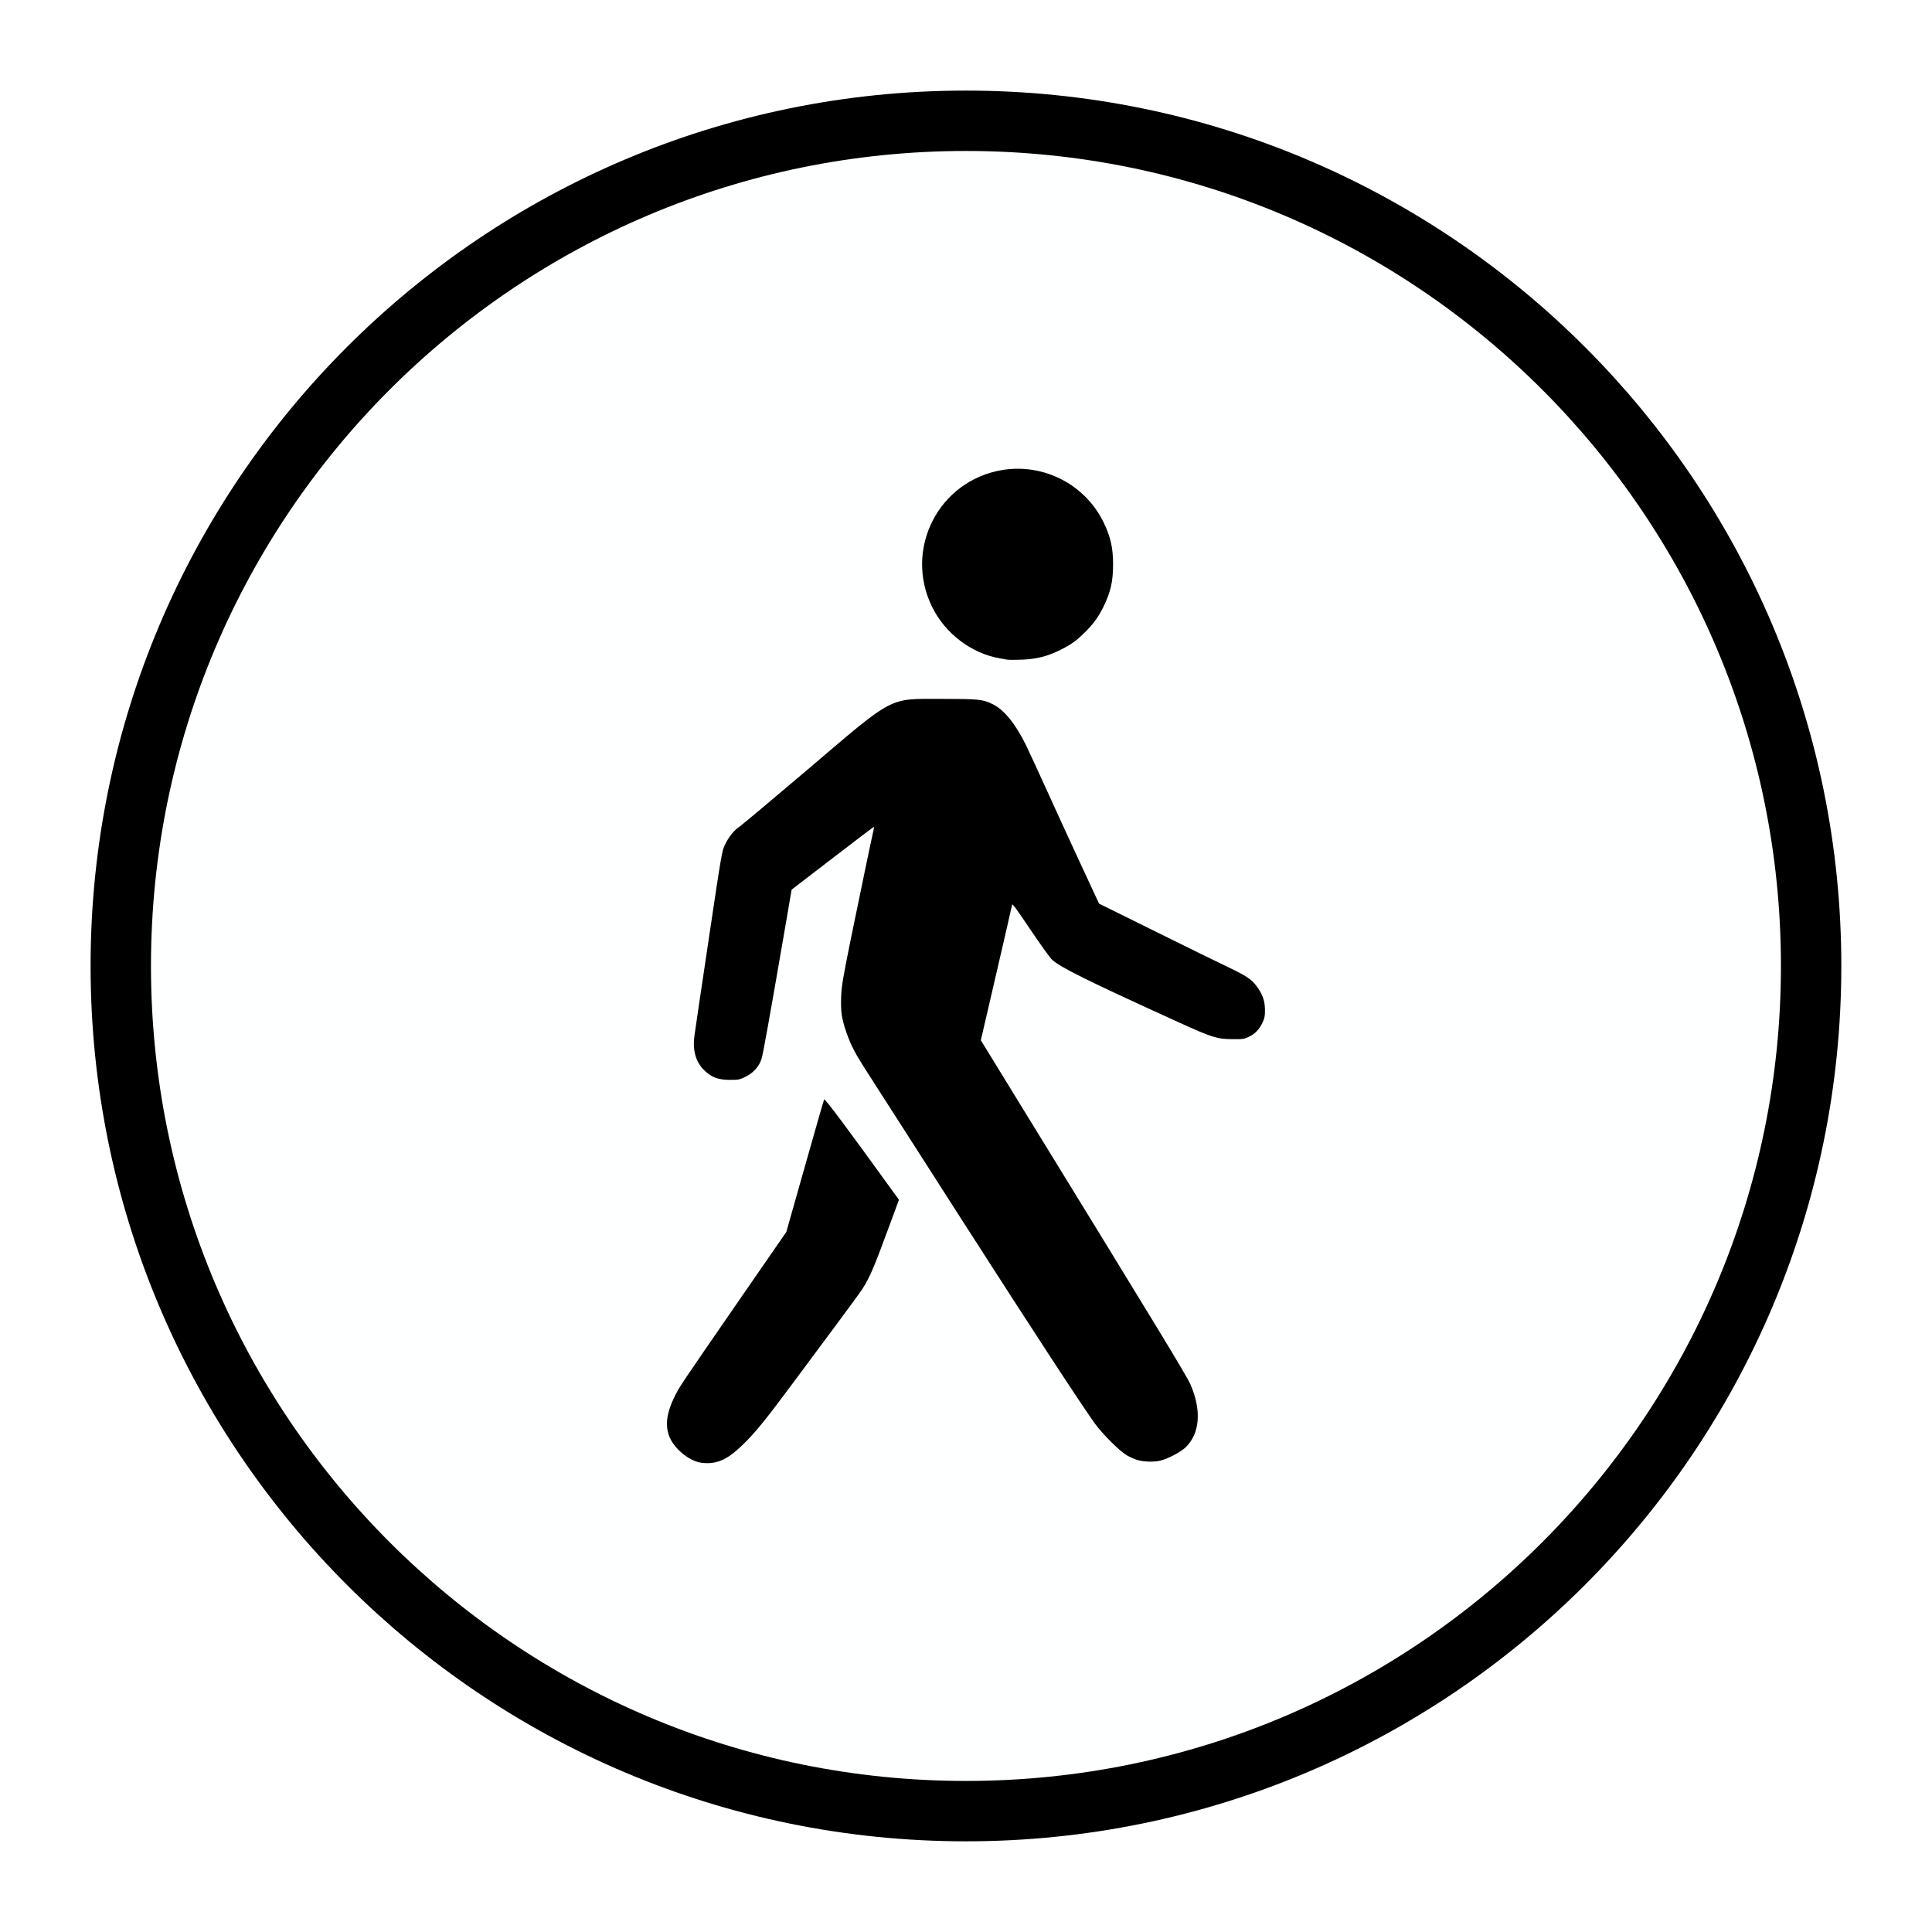
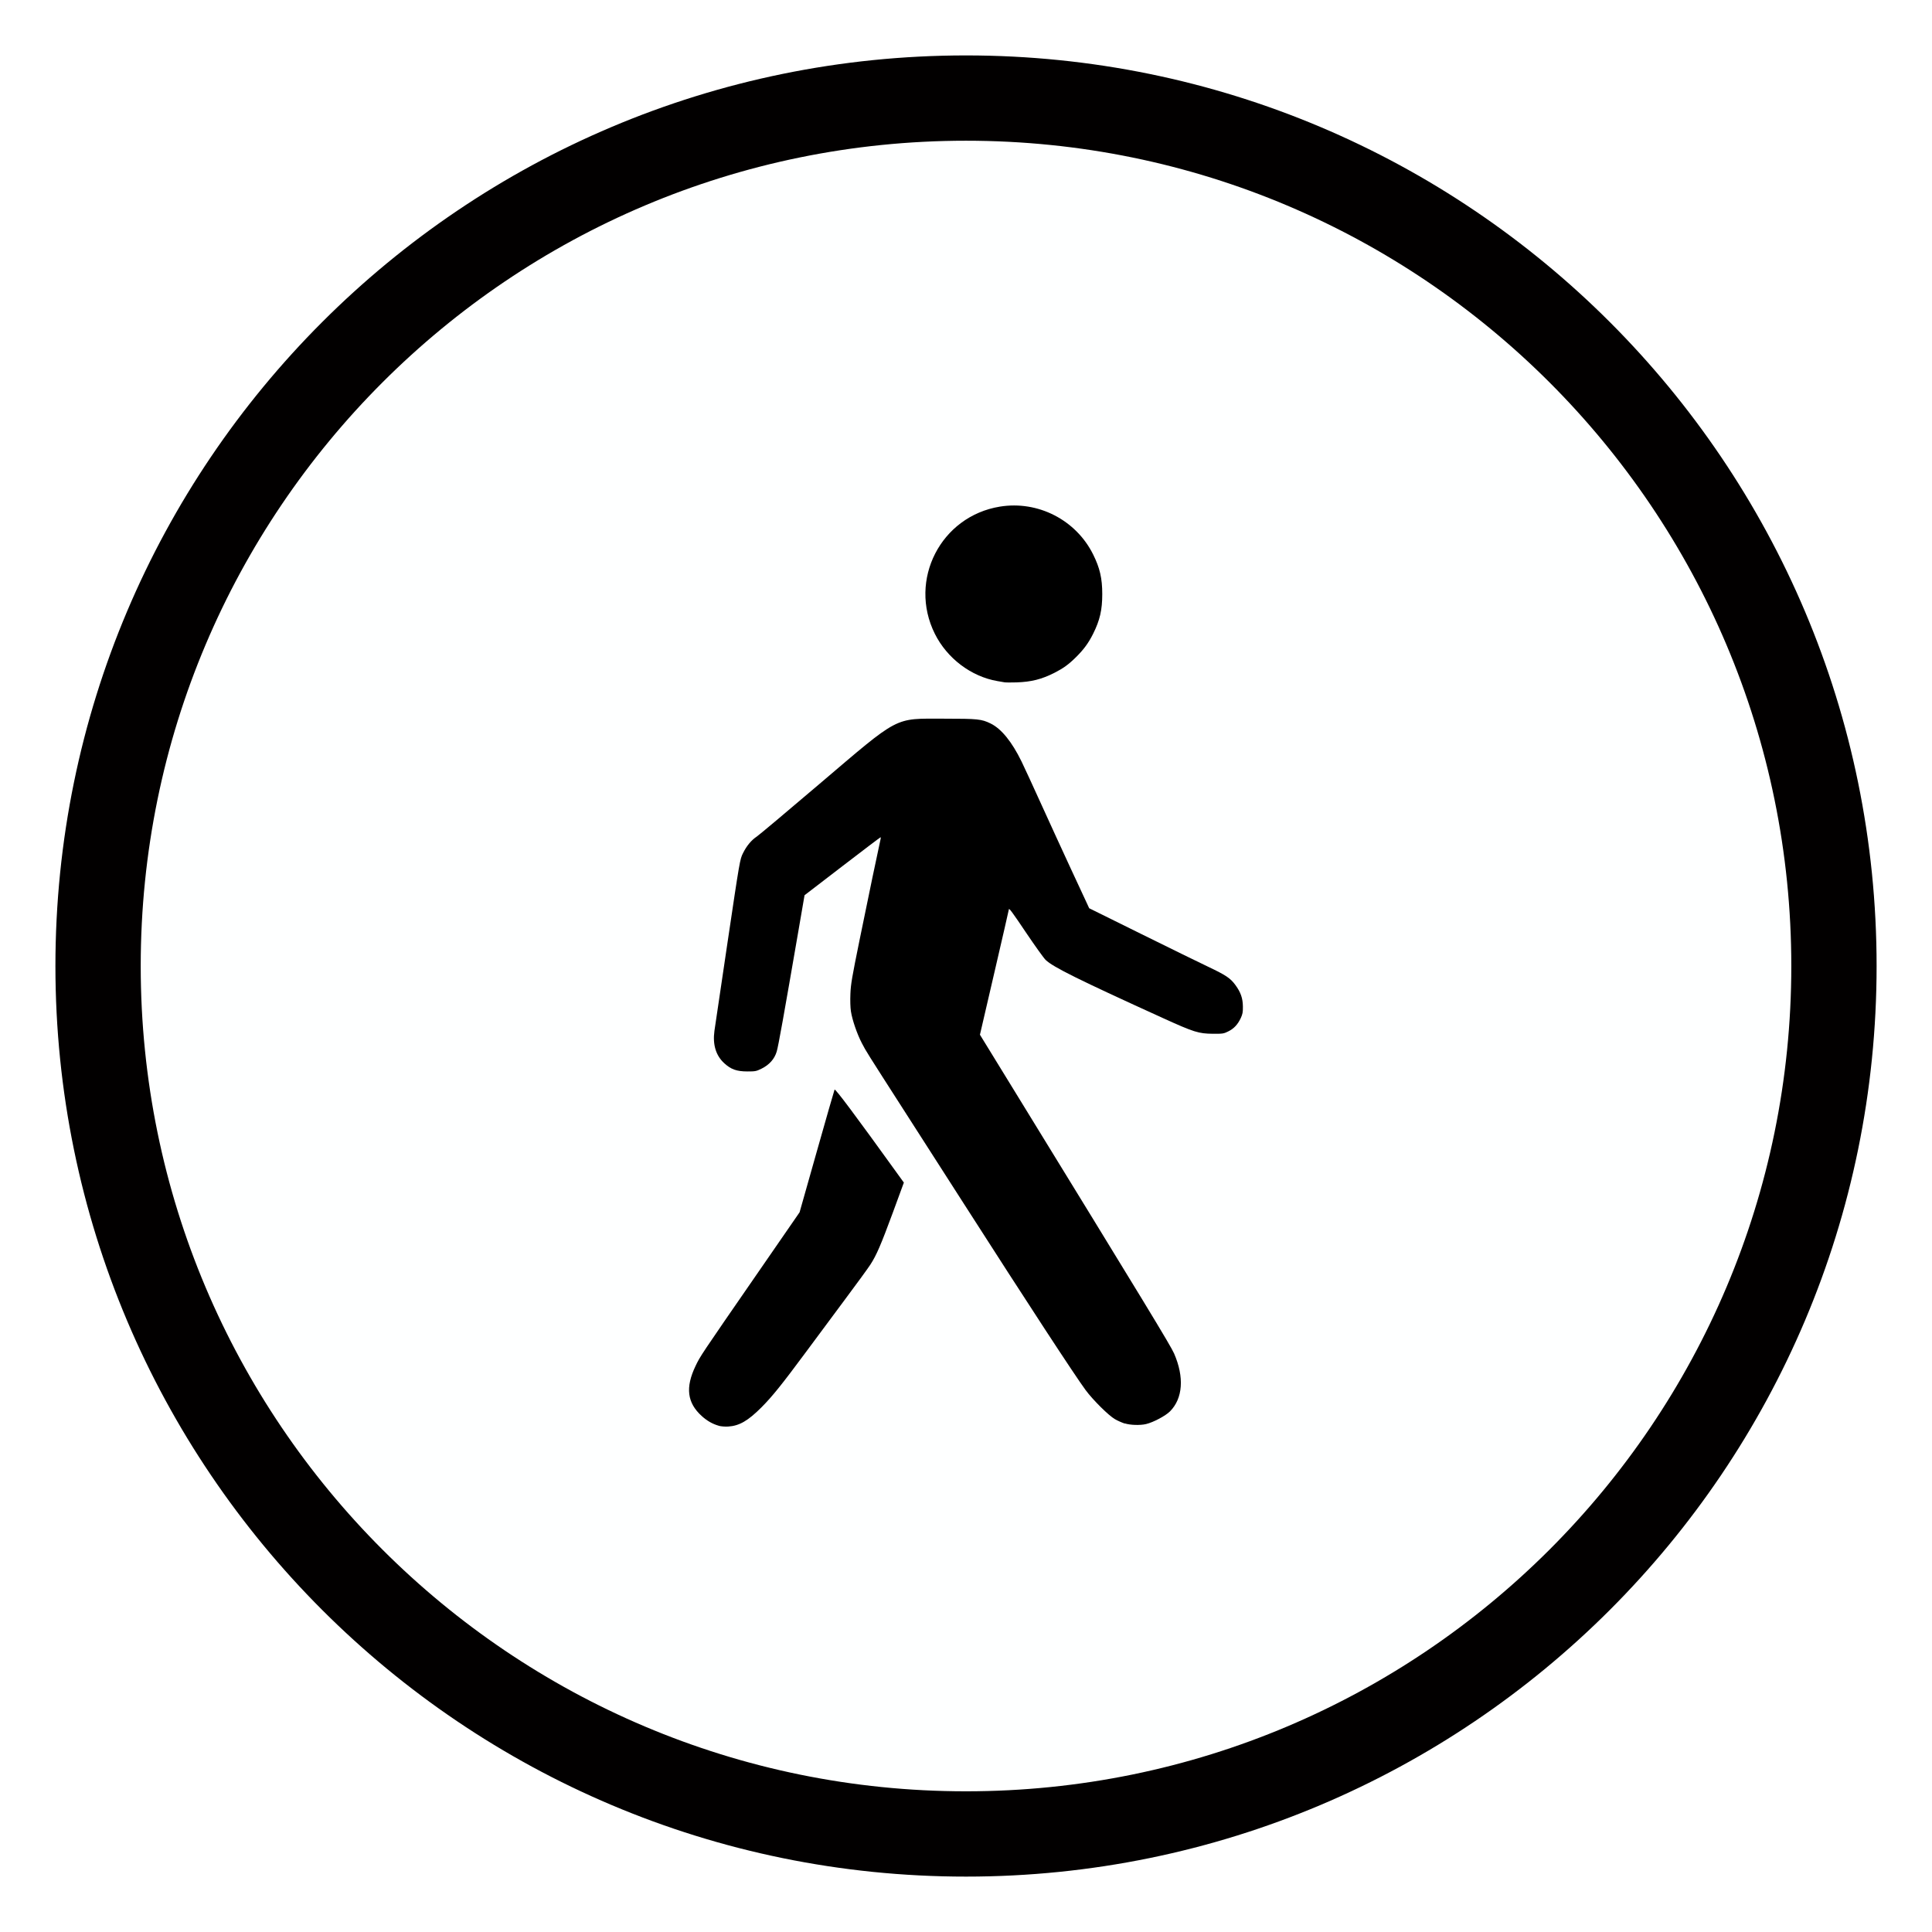
- <svg xmlns="http://www.w3.org/2000/svg" width="80" height="80" viewBox="0 0 21.167 21.167" version="1.1" id="svg5" xml:space="preserve">
-   <defs id="defs2" />
+ <svg xmlns="http://www.w3.org/2000/svg" width="100" height="100" viewBox="0 0 26.458 26.458" version="1.1" id="svg5" xml:space="preserve">
+   <defs id="defs2">
+     <linearGradient id="gradient0" gradientTransform="matrix(0,-0.02929688,0.02929688,0,44,469)" spreadMethod="pad" x2="819.2" x1="-819.2" gradientUnits="userSpaceOnUse">
+       <stop id="stop4281" stop-color="#383838" offset="0" />
+       <stop id="stop4283" stop-color="#585858" offset="1" />
+     </linearGradient>
+     <linearGradient id="gradient1" gradientTransform="matrix(0,-0.02929688,0.02929688,0,104,469)" spreadMethod="pad" x2="819.2" x1="-819.2" gradientUnits="userSpaceOnUse">
+       <stop id="stop4286" stop-color="#383838" offset="0" />
+       <stop id="stop4288" stop-color="#585858" offset="1" />
+     </linearGradient>
+     <linearGradient id="gradient2" gradientTransform="matrix(0,-0.02929688,0.02929688,0,164,469)" spreadMethod="pad" x2="819.2" x1="-819.2" gradientUnits="userSpaceOnUse">
+       <stop id="stop4291" stop-color="#383838" offset="0" />
+       <stop id="stop4293" stop-color="#585858" offset="1" />
+     </linearGradient>
+     <linearGradient id="gradient3" gradientTransform="matrix(0,-0.02929688,0.02929688,0,224,469)" spreadMethod="pad" x2="819.2" x1="-819.2" gradientUnits="userSpaceOnUse">
+       <stop id="stop4296" stop-color="#383838" offset="0" />
+       <stop id="stop4298" stop-color="#585858" offset="1" />
+     </linearGradient>
+     <linearGradient id="gradient4" gradientTransform="matrix(0,-0.02929688,0.02929688,0,284,469)" spreadMethod="pad" x2="819.2" x1="-819.2" gradientUnits="userSpaceOnUse">
+       <stop id="stop4301" stop-color="#383838" offset="0" />
+       <stop id="stop4303" stop-color="#585858" offset="1" />
+     </linearGradient>
+     <linearGradient id="gradient5" gradientTransform="matrix(0,-0.02929688,0.02929688,0,344,469)" spreadMethod="pad" x2="819.2" x1="-819.2" gradientUnits="userSpaceOnUse">
+       <stop id="stop4306" stop-color="#383838" offset="0" />
+       <stop id="stop4308" stop-color="#585858" offset="1" />
+     </linearGradient>
+     <linearGradient id="gradient6" gradientTransform="matrix(0,-0.02929688,0.02929688,0,44,409)" spreadMethod="pad" x2="819.2" x1="-819.2" gradientUnits="userSpaceOnUse">
+       <stop id="stop4311" stop-color="#383838" offset="0" />
+       <stop id="stop4313" stop-color="#585858" offset="1" />
+     </linearGradient>
+     <linearGradient id="gradient7" gradientTransform="matrix(0,-0.02929688,0.02929688,0,104,409)" spreadMethod="pad" x2="819.2" x1="-819.2" gradientUnits="userSpaceOnUse">
+       <stop id="stop4316" stop-color="#383838" offset="0" />
+       <stop id="stop4318" stop-color="#585858" offset="1" />
+     </linearGradient>
+     <linearGradient id="gradient8" gradientTransform="matrix(0,-0.02929688,0.02929688,0,164,409)" spreadMethod="pad" x2="819.2" x1="-819.2" gradientUnits="userSpaceOnUse">
+       <stop id="stop4321" stop-color="#383838" offset="0" />
+       <stop id="stop4323" stop-color="#585858" offset="1" />
+     </linearGradient>
+     <linearGradient id="gradient9" gradientTransform="matrix(0,-0.02929688,0.02929688,0,224,409)" spreadMethod="pad" x2="819.2" x1="-819.2" gradientUnits="userSpaceOnUse">
+       <stop id="stop4326" stop-color="#383838" offset="0" />
+       <stop id="stop4328" stop-color="#585858" offset="1" />
+     </linearGradient>
+     <linearGradient id="gradient10" gradientTransform="matrix(0,-0.02929688,0.02929688,0,284,409)" spreadMethod="pad" x2="819.2" x1="-819.2" gradientUnits="userSpaceOnUse">
+       <stop id="stop4331" stop-color="#383838" offset="0" />
+       <stop id="stop4333" stop-color="#585858" offset="1" />
+     </linearGradient>
+     <linearGradient id="gradient11" gradientTransform="matrix(0,-0.02929688,0.02929688,0,344,409)" spreadMethod="pad" x2="819.2" x1="-819.2" gradientUnits="userSpaceOnUse">
+       <stop id="stop4336" stop-color="#383838" offset="0" />
+       <stop id="stop4338" stop-color="#585858" offset="1" />
+     </linearGradient>
+     <linearGradient id="gradient12" gradientTransform="matrix(0,-0.02929688,0.02929688,0,44,349)" spreadMethod="pad" x2="819.2" x1="-819.2" gradientUnits="userSpaceOnUse">
+       <stop id="stop4341" stop-color="#383838" offset="0" />
+       <stop id="stop4343" stop-color="#585858" offset="1" />
+     </linearGradient>
+     <linearGradient id="gradient13" gradientTransform="matrix(0,-0.02929688,0.02929688,0,104,349)" spreadMethod="pad" x2="819.2" x1="-819.2" gradientUnits="userSpaceOnUse">
+       <stop id="stop4346" stop-color="#383838" offset="0" />
+       <stop id="stop4348" stop-color="#585858" offset="1" />
+     </linearGradient>
+     <linearGradient id="gradient14" gradientTransform="matrix(0,-0.02929688,0.02929688,0,164,349)" spreadMethod="pad" x2="819.2" x1="-819.2" gradientUnits="userSpaceOnUse">
+       <stop id="stop4351" stop-color="#383838" offset="0" />
+       <stop id="stop4353" stop-color="#585858" offset="1" />
+     </linearGradient>
+     <linearGradient id="gradient15" gradientTransform="matrix(0,-0.02929688,0.02929688,0,224,349)" spreadMethod="pad" x2="819.2" x1="-819.2" gradientUnits="userSpaceOnUse">
+       <stop id="stop4356" stop-color="#383838" offset="0" />
+       <stop id="stop4358" stop-color="#585858" offset="1" />
+     </linearGradient>
+     <linearGradient id="gradient16" gradientTransform="matrix(0,-0.02929688,0.02929688,0,284,349)" spreadMethod="pad" x2="819.2" x1="-819.2" gradientUnits="userSpaceOnUse">
+       <stop id="stop4361" stop-color="#383838" offset="0" />
+       <stop id="stop4363" stop-color="#585858" offset="1" />
+     </linearGradient>
+     <linearGradient id="gradient17" gradientTransform="matrix(0,-0.02929688,0.02929688,0,344,349)" spreadMethod="pad" x2="819.2" x1="-819.2" gradientUnits="userSpaceOnUse">
+       <stop id="stop4366" stop-color="#383838" offset="0" />
+       <stop id="stop4368" stop-color="#585858" offset="1" />
+     </linearGradient>
+     <linearGradient id="gradient18" gradientTransform="matrix(0,-0.02935791,0.02929688,0,314,559)" spreadMethod="pad" x2="819.2" x1="-819.2" gradientUnits="userSpaceOnUse">
+       <stop id="stop4371" stop-color="#383838" offset="0" />
+       <stop id="stop4373" stop-color="#585858" offset="1" />
+     </linearGradient>
+     <linearGradient id="gradient19" gradientTransform="matrix(0,-0.02935791,0.02929688,0,194,559)" spreadMethod="pad" x2="819.2" x1="-819.2" gradientUnits="userSpaceOnUse">
+       <stop id="stop4376" stop-color="#383838" offset="0" />
+       <stop id="stop4378" stop-color="#585858" offset="1" />
+     </linearGradient>
+     <linearGradient id="gradient20" gradientTransform="matrix(0,-0.04882812,0.04882812,0,700,455)" spreadMethod="pad" x2="819.2" x1="-819.2" gradientUnits="userSpaceOnUse">
+       <stop id="stop4381" stop-color="#383838" offset="0" />
+       <stop id="stop4383" stop-color="#585858" offset="1" />
+     </linearGradient>
+     <linearGradient id="gradient21" gradientTransform="matrix(0,-0.04882812,0.04882812,0,610,470)" spreadMethod="pad" x2="819.2" x1="-819.2" gradientUnits="userSpaceOnUse">
+       <stop id="stop4386" stop-color="#383838" offset="0" />
+       <stop id="stop4388" stop-color="#585858" offset="1" />
+     </linearGradient>
+     <linearGradient id="gradient22" gradientTransform="matrix(0,-0.04882812,0.04882812,0,520,470)" spreadMethod="pad" x2="819.2" x1="-819.2" gradientUnits="userSpaceOnUse">
+       <stop id="stop4391" stop-color="#383838" offset="0" />
+       <stop id="stop4393" stop-color="#585858" offset="1" />
+     </linearGradient>
+     <linearGradient id="gradient23" gradientTransform="matrix(0,-0.04882812,0.04882812,0,42.5,42.5)" spreadMethod="pad" x2="819.2" x1="-819.2" gradientUnits="userSpaceOnUse">
+       <stop id="stop4396" stop-color="#383838" offset="0" />
+       <stop id="stop4398" stop-color="#585858" offset="1" />
+     </linearGradient>
+     <linearGradient id="gradient24" gradientTransform="matrix(0,-0.04882812,0.04882812,0,880,365)" spreadMethod="pad" x2="819.2" x1="-819.2" gradientUnits="userSpaceOnUse">
+       <stop id="stop4401" stop-color="#383838" offset="0" />
+       <stop id="stop4403" stop-color="#585858" offset="1" />
+     </linearGradient>
+     <linearGradient id="gradient25" gradientTransform="matrix(0,-0.04882812,0.04882812,0,790,365)" spreadMethod="pad" x2="819.2" x1="-819.2" gradientUnits="userSpaceOnUse">
+       <stop id="stop4406" stop-color="#383838" offset="0" />
+       <stop id="stop4408" stop-color="#585858" offset="1" />
+     </linearGradient>
+     <linearGradient id="gradient26" gradientTransform="matrix(0,-0.04882812,0.04882812,0,700,365)" spreadMethod="pad" x2="819.2" x1="-819.2" gradientUnits="userSpaceOnUse">
+       <stop id="stop4411" stop-color="#383838" offset="0" />
+       <stop id="stop4413" stop-color="#585858" offset="1" />
+     </linearGradient>
+     <linearGradient id="gradient27" gradientTransform="matrix(0,-0.04882812,0.04882812,0,610,365)" spreadMethod="pad" x2="819.2" x1="-819.2" gradientUnits="userSpaceOnUse">
+       <stop id="stop4416" stop-color="#383838" offset="0" />
+       <stop id="stop4418" stop-color="#585858" offset="1" />
+     </linearGradient>
+     <linearGradient id="gradient28" gradientTransform="matrix(0,-0.04882812,0.04882812,0,520,365)" spreadMethod="pad" x2="819.2" x1="-819.2" gradientUnits="userSpaceOnUse">
+       <stop id="stop4421" stop-color="#383838" offset="0" />
+       <stop id="stop4423" stop-color="#585858" offset="1" />
+     </linearGradient>
+     <linearGradient id="gradient29" gradientTransform="matrix(0,-0.04882812,0.04882812,0,430,365)" spreadMethod="pad" x2="819.2" x1="-819.2" gradientUnits="userSpaceOnUse">
+       <stop id="stop4426" stop-color="#383838" offset="0" />
+       <stop id="stop4428" stop-color="#585858" offset="1" />
+     </linearGradient>
+     <linearGradient id="gradient30" gradientTransform="matrix(0,-0.09765625,0.09765625,0,279.95,225)" spreadMethod="pad" x2="819.2" x1="-819.2" gradientUnits="userSpaceOnUse">
+       <stop id="stop4431" stop-color="#383838" offset="0" />
+       <stop id="stop4433" stop-color="#585858" offset="1" />
+     </linearGradient>
+     <linearGradient id="gradient31" gradientTransform="matrix(0.04142761,-0.04142761,0.04142761,0.04142761,279.95,55)" spreadMethod="pad" x2="819.2" x1="-819.2" gradientUnits="userSpaceOnUse">
+       <stop id="stop4436" stop-color="#383838" offset="0" />
+       <stop id="stop4438" stop-color="#585858" offset="1" />
+     </linearGradient>
+     <linearGradient id="gradient32" gradientTransform="matrix(0,-0.05493164,0.05493164,0,279.95,55)" spreadMethod="pad" x2="819.2" x1="-819.2" gradientUnits="userSpaceOnUse">
+       <stop id="stop4441" stop-color="#434343" offset="0.004" />
+       <stop id="stop4443" stop-color="#2C2C2C" offset="1" />
+     </linearGradient>
+     <linearGradient id="gradient33" gradientTransform="matrix(0,-0.09762573,0.09762573,0,459.95,224.95)" spreadMethod="pad" x2="819.2" x1="-819.2" gradientUnits="userSpaceOnUse">
+       <stop id="stop4446" stop-color="#383838" offset="0" />
+       <stop id="stop4448" stop-color="#585858" offset="1" />
+     </linearGradient>
+     <linearGradient id="gradient34" gradientTransform="matrix(0,-0.02935791,0.02929688,0,74,559)" spreadMethod="pad" x2="819.2" x1="-819.2" gradientUnits="userSpaceOnUse">
+       <stop id="stop4451" stop-color="#383838" offset="0" />
+       <stop id="stop4453" stop-color="#585858" offset="1" />
+     </linearGradient>
+     <linearGradient id="gradient35" gradientTransform="matrix(0,-0.09765625,0.09765625,0,840,225)" spreadMethod="pad" x2="819.2" x1="-819.2" gradientUnits="userSpaceOnUse">
+       <stop id="stop4456" stop-color="#383838" offset="0" />
+       <stop id="stop4458" stop-color="#585858" offset="1" />
+     </linearGradient>
+     <linearGradient id="gradient36" gradientTransform="matrix(0.05392456,-0.05392456,0.05392456,0.05392456,839.45,55.45)" spreadMethod="pad" x2="819.2" x1="-819.2" gradientUnits="userSpaceOnUse">
+       <stop id="stop4461" stop-color="#383838" offset="0" />
+       <stop id="stop4463" stop-color="#585858" offset="1" />
+     </linearGradient>
+     <linearGradient id="gradient37" gradientTransform="matrix(0,-0.07260132,0.07260132,0,839.4,55.5)" spreadMethod="pad" x2="819.2" x1="-819.2" gradientUnits="userSpaceOnUse">
+       <stop id="stop4466" stop-color="#434343" offset="0.004" />
+       <stop id="stop4468" stop-color="#2C2C2C" offset="1" />
+     </linearGradient>
+     <linearGradient id="gradient38" gradientTransform="matrix(0,-0.04608154,0.04608154,0,650.5,102.75)" spreadMethod="pad" x2="819.2" x1="-819.2" gradientUnits="userSpaceOnUse">
+       <stop id="stop4471" stop-color="#383838" offset="0" />
+       <stop id="stop4473" stop-color="#585858" offset="1" />
+     </linearGradient>
+     <linearGradient id="gradient39" gradientTransform="matrix(0,-0.0378418,0.03723145,0,692.7,185.5)" spreadMethod="pad" x2="819.2" x1="-819.2" gradientUnits="userSpaceOnUse">
+       <stop id="stop4476" stop-color="#383838" offset="0" />
+       <stop id="stop4478" stop-color="#585858" offset="1" />
+     </linearGradient>
+     <linearGradient id="gradient40" gradientTransform="matrix(0,-0.0447998,0.04544067,0,650.5,267.7)" spreadMethod="pad" x2="819.2" x1="-819.2" gradientUnits="userSpaceOnUse">
+       <stop id="stop4481" stop-color="#383838" offset="0" />
+       <stop id="stop4483" stop-color="#585858" offset="1" />
+     </linearGradient>
+     <linearGradient id="gradient41" gradientTransform="matrix(0,-0.03723145,0.03723145,0,607.75,185.5)" spreadMethod="pad" x2="819.2" x1="-819.2" gradientUnits="userSpaceOnUse">
+       <stop id="stop4486" stop-color="#383838" offset="0" />
+       <stop id="stop4488" stop-color="#585858" offset="1" />
+     </linearGradient>
+     <linearGradient id="gradient42" gradientTransform="matrix(0,-0.09765625,0.09765625,0,100,225)" spreadMethod="pad" x2="819.2" x1="-819.2" gradientUnits="userSpaceOnUse">
+       <stop id="stop4491" stop-color="#383838" offset="0" />
+       <stop id="stop4493" stop-color="#585858" offset="1" />
+     </linearGradient>
+     <linearGradient id="gradient43" gradientTransform="matrix(0,-0.05267334,0.05264282,0,100.05,70.05)" spreadMethod="pad" x2="819.2" x1="-819.2" gradientUnits="userSpaceOnUse">
+       <stop id="stop4496" stop-color="#434343" offset="0.004" />
+       <stop id="stop4498" stop-color="#2C2C2C" offset="1" />
+     </linearGradient>
+     <linearGradient id="gradient44" gradientTransform="matrix(0.04142761,-0.04142761,0.04142761,0.04142761,100.1,70.15)" spreadMethod="pad" x2="819.2" x1="-819.2" gradientUnits="userSpaceOnUse">
+       <stop id="stop4501" stop-color="#383838" offset="0" />
+       <stop id="stop4503" stop-color="#585858" offset="1" />
+     </linearGradient>
+     <linearGradient id="gradient45" gradientTransform="matrix(0,-0.04882812,0.04882812,0,880,455)" spreadMethod="pad" x2="819.2" x1="-819.2" gradientUnits="userSpaceOnUse">
+       <stop id="stop4506" stop-color="#383838" offset="0" />
+       <stop id="stop4508" stop-color="#585858" offset="1" />
+     </linearGradient>
+     <linearGradient id="gradient46" gradientTransform="matrix(0,-0.04882812,0.04882812,0,790,455)" spreadMethod="pad" x2="819.2" x1="-819.2" gradientUnits="userSpaceOnUse">
+       <stop id="stop4511" stop-color="#383838" offset="0" />
+       <stop id="stop4513" stop-color="#585858" offset="1" />
+     </linearGradient>
+     <linearGradient id="gradient47" gradientTransform="matrix(0,-0.04882812,0.04882812,0,700,545)" spreadMethod="pad" x2="819.2" x1="-819.2" gradientUnits="userSpaceOnUse">
+       <stop id="stop4516" stop-color="#383838" offset="0" />
+       <stop id="stop4518" stop-color="#585858" offset="1" />
+     </linearGradient>
+     <linearGradient id="gradient48" gradientTransform="matrix(0,-0.04882812,0.04882812,0,610,545)" spreadMethod="pad" x2="819.2" x1="-819.2" gradientUnits="userSpaceOnUse">
+       <stop id="stop4521" stop-color="#383838" offset="0" />
+       <stop id="stop4523" stop-color="#585858" offset="1" />
+     </linearGradient>
+     <linearGradient id="gradient49" gradientTransform="matrix(0,-0.04882812,0.04882812,0,520,545)" spreadMethod="pad" x2="819.2" x1="-819.2" gradientUnits="userSpaceOnUse">
+       <stop id="stop4526" stop-color="#383838" offset="0" />
+       <stop id="stop4528" stop-color="#585858" offset="1" />
+     </linearGradient>
+     <linearGradient id="gradient50" gradientTransform="matrix(0,-0.04882812,0.04882812,0,880,545)" spreadMethod="pad" x2="819.2" x1="-819.2" gradientUnits="userSpaceOnUse">
+       <stop id="stop4531" stop-color="#383838" offset="0" />
+       <stop id="stop4533" stop-color="#585858" offset="1" />
+     </linearGradient>
+     <linearGradient id="gradient51" gradientTransform="matrix(0,-0.04882812,0.04882812,0,790,545)" spreadMethod="pad" x2="819.2" x1="-819.2" gradientUnits="userSpaceOnUse">
+       <stop id="stop4536" stop-color="#383838" offset="0" />
+       <stop id="stop4538" stop-color="#585858" offset="1" />
+     </linearGradient>
+     <linearGradient id="gradient52" gradientTransform="matrix(0,-0.04882812,0.04882812,0,430,545)" spreadMethod="pad" x2="819.2" x1="-819.2" gradientUnits="userSpaceOnUse">
+       <stop id="stop4541" stop-color="#383838" offset="0" />
+       <stop id="stop4543" stop-color="#585858" offset="1" />
+     </linearGradient>
+     <linearGradient y1="262.286" id="gradient23-0" gradientTransform="matrix(0,-0.04882812,0.04882812,0,42.5,42.5)" spreadMethod="pad" x2="819.2" x1="520.134" gradientUnits="userSpaceOnUse">
+       <stop id="stop4396-9" stop-color="#383838" offset="0" />
+       <stop id="stop4398-3" stop-color="#585858" offset="1" />
+     </linearGradient>
+     <linearGradient y1="5.581" id="gradient22-8" gradientTransform="matrix(0,-0.04882812,0.04882812,0,520,470)" spreadMethod="pad" x2="819.2" x1="40.206" gradientUnits="userSpaceOnUse">
+       <stop id="stop4391-7" stop-color="#383838" offset="0" />
+       <stop id="stop4393-9" stop-color="#585858" offset="1" />
+     </linearGradient>
+     <linearGradient id="gradient22-6" gradientTransform="matrix(0,-0.04882812,0.04882812,0,42.5,42.5)" spreadMethod="pad" x2="819.2" x1="-819.2" gradientUnits="userSpaceOnUse">
+       <stop id="stop4391-75" stop-color="#383838" offset="0" />
+       <stop id="stop4393-3" stop-color="#585858" offset="1" />
+     </linearGradient>
+     <linearGradient y1="262.286" id="gradient23-0-5" gradientTransform="matrix(0,-0.04882812,0.04882812,0,42.5,42.5)" spreadMethod="pad" x2="819.2" x1="520.134" gradientUnits="userSpaceOnUse">
+       <stop id="stop4396-9-6" stop-color="#383838" offset="0" />
+       <stop id="stop4398-3-2" stop-color="#585858" offset="1" />
+     </linearGradient>
+     <linearGradient gradientUnits="userSpaceOnUse" x1="-819.2" x2="819.2" spreadMethod="pad" gradientTransform="matrix(0,-0.02929688,0.02929688,0,44,469)" id="gradient0-5">
+       <stop offset="0" stop-color="#383838" id="stop4281-3" />
+       <stop offset="1" stop-color="#585858" id="stop4283-5" />
+     </linearGradient>
+     <linearGradient gradientUnits="userSpaceOnUse" x1="-819.2" x2="819.2" spreadMethod="pad" gradientTransform="matrix(0,-0.02929688,0.02929688,0,104,469)" id="gradient1-6">
+       <stop offset="0" stop-color="#383838" id="stop4286-2" />
+       <stop offset="1" stop-color="#585858" id="stop4288-9" />
+     </linearGradient>
+     <linearGradient gradientUnits="userSpaceOnUse" x1="-819.2" x2="819.2" spreadMethod="pad" gradientTransform="matrix(0,-0.02929688,0.02929688,0,164,469)" id="gradient2-1">
+       <stop offset="0" stop-color="#383838" id="stop4291-2" />
+       <stop offset="1" stop-color="#585858" id="stop4293-7" />
+     </linearGradient>
+     <linearGradient gradientUnits="userSpaceOnUse" x1="-819.2" x2="819.2" spreadMethod="pad" gradientTransform="matrix(0,-0.02929688,0.02929688,0,224,469)" id="gradient3-0">
+       <stop offset="0" stop-color="#383838" id="stop4296-9" />
+       <stop offset="1" stop-color="#585858" id="stop4298-3" />
+     </linearGradient>
+     <linearGradient gradientUnits="userSpaceOnUse" x1="-819.2" x2="819.2" spreadMethod="pad" gradientTransform="matrix(0,-0.02929688,0.02929688,0,284,469)" id="gradient4-6">
+       <stop offset="0" stop-color="#383838" id="stop4301-0" />
+       <stop offset="1" stop-color="#585858" id="stop4303-6" />
+     </linearGradient>
+     <linearGradient gradientUnits="userSpaceOnUse" x1="-819.2" x2="819.2" spreadMethod="pad" gradientTransform="matrix(0,-0.02929688,0.02929688,0,344,469)" id="gradient5-2">
+       <stop offset="0" stop-color="#383838" id="stop4306-6" />
+       <stop offset="1" stop-color="#585858" id="stop4308-1" />
+     </linearGradient>
+     <linearGradient gradientUnits="userSpaceOnUse" x1="-819.2" x2="819.2" spreadMethod="pad" gradientTransform="matrix(0,-0.02929688,0.02929688,0,44,409)" id="gradient6-8">
+       <stop offset="0" stop-color="#383838" id="stop4311-7" />
+       <stop offset="1" stop-color="#585858" id="stop4313-9" />
+     </linearGradient>
+     <linearGradient gradientUnits="userSpaceOnUse" x1="-819.2" x2="819.2" spreadMethod="pad" gradientTransform="matrix(0,-0.02929688,0.02929688,0,104,409)" id="gradient7-2">
+       <stop offset="0" stop-color="#383838" id="stop4316-0" />
+       <stop offset="1" stop-color="#585858" id="stop4318-2" />
+     </linearGradient>
+     <linearGradient gradientUnits="userSpaceOnUse" x1="-819.2" x2="819.2" spreadMethod="pad" gradientTransform="matrix(0,-0.02929688,0.02929688,0,164,409)" id="gradient8-3">
+       <stop offset="0" stop-color="#383838" id="stop4321-7" />
+       <stop offset="1" stop-color="#585858" id="stop4323-5" />
+     </linearGradient>
+     <linearGradient gradientUnits="userSpaceOnUse" x1="-819.2" x2="819.2" spreadMethod="pad" gradientTransform="matrix(0,-0.02929688,0.02929688,0,224,409)" id="gradient9-9">
+       <stop offset="0" stop-color="#383838" id="stop4326-2" />
+       <stop offset="1" stop-color="#585858" id="stop4328-2" />
+     </linearGradient>
+     <linearGradient gradientUnits="userSpaceOnUse" x1="-819.2" x2="819.2" spreadMethod="pad" gradientTransform="matrix(0,-0.02929688,0.02929688,0,284,409)" id="gradient10-8">
+       <stop offset="0" stop-color="#383838" id="stop4331-9" />
+       <stop offset="1" stop-color="#585858" id="stop4333-7" />
+     </linearGradient>
+     <linearGradient gradientUnits="userSpaceOnUse" x1="-819.2" x2="819.2" spreadMethod="pad" gradientTransform="matrix(0,-0.02929688,0.02929688,0,344,409)" id="gradient11-3">
+       <stop offset="0" stop-color="#383838" id="stop4336-6" />
+       <stop offset="1" stop-color="#585858" id="stop4338-1" />
+     </linearGradient>
+     <linearGradient gradientUnits="userSpaceOnUse" x1="-819.2" x2="819.2" spreadMethod="pad" gradientTransform="matrix(0,-0.02929688,0.02929688,0,44,349)" id="gradient12-2">
+       <stop offset="0" stop-color="#383838" id="stop4341-9" />
+       <stop offset="1" stop-color="#585858" id="stop4343-3" />
+     </linearGradient>
+     <linearGradient gradientUnits="userSpaceOnUse" x1="-819.2" x2="819.2" spreadMethod="pad" gradientTransform="matrix(0,-0.02929688,0.02929688,0,104,349)" id="gradient13-1">
+       <stop offset="0" stop-color="#383838" id="stop4346-9" />
+       <stop offset="1" stop-color="#585858" id="stop4348-4" />
+     </linearGradient>
+     <linearGradient gradientUnits="userSpaceOnUse" x1="-819.2" x2="819.2" spreadMethod="pad" gradientTransform="matrix(0,-0.02929688,0.02929688,0,164,349)" id="gradient14-7">
+       <stop offset="0" stop-color="#383838" id="stop4351-8" />
+       <stop offset="1" stop-color="#585858" id="stop4353-4" />
+     </linearGradient>
+     <linearGradient gradientUnits="userSpaceOnUse" x1="-819.2" x2="819.2" spreadMethod="pad" gradientTransform="matrix(0,-0.02929688,0.02929688,0,224,349)" id="gradient15-5">
+       <stop offset="0" stop-color="#383838" id="stop4356-0" />
+       <stop offset="1" stop-color="#585858" id="stop4358-3" />
+     </linearGradient>
+     <linearGradient gradientUnits="userSpaceOnUse" x1="-819.2" x2="819.2" spreadMethod="pad" gradientTransform="matrix(0,-0.02929688,0.02929688,0,284,349)" id="gradient16-6">
+       <stop offset="0" stop-color="#383838" id="stop4361-1" />
+       <stop offset="1" stop-color="#585858" id="stop4363-0" />
+     </linearGradient>
+     <linearGradient gradientUnits="userSpaceOnUse" x1="-819.2" x2="819.2" spreadMethod="pad" gradientTransform="matrix(0,-0.02929688,0.02929688,0,344,349)" id="gradient17-6">
+       <stop offset="0" stop-color="#383838" id="stop4366-3" />
+       <stop offset="1" stop-color="#585858" id="stop4368-2" />
+     </linearGradient>
+     <linearGradient gradientUnits="userSpaceOnUse" x1="-819.2" x2="819.2" spreadMethod="pad" gradientTransform="matrix(0,-0.02935791,0.02929688,0,314,559)" id="gradient18-0">
+       <stop offset="0" stop-color="#383838" id="stop4371-6" />
+       <stop offset="1" stop-color="#585858" id="stop4373-1" />
+     </linearGradient>
+     <linearGradient gradientUnits="userSpaceOnUse" x1="-819.2" x2="819.2" spreadMethod="pad" gradientTransform="matrix(0,-0.02935791,0.02929688,0,194,559)" id="gradient19-5">
+       <stop offset="0" stop-color="#383838" id="stop4376-5" />
+       <stop offset="1" stop-color="#585858" id="stop4378-4" />
+     </linearGradient>
+     <linearGradient gradientUnits="userSpaceOnUse" x1="-819.2" x2="819.2" spreadMethod="pad" gradientTransform="matrix(0,-0.04882812,0.04882812,0,700,455)" id="gradient20-7">
+       <stop offset="0" stop-color="#383838" id="stop4381-6" />
+       <stop offset="1" stop-color="#585858" id="stop4383-5" />
+     </linearGradient>
+     <linearGradient gradientUnits="userSpaceOnUse" x1="-819.2" x2="819.2" spreadMethod="pad" gradientTransform="matrix(0,-0.04882812,0.04882812,0,610,470)" id="gradient21-6">
+       <stop offset="0" stop-color="#383838" id="stop4386-9" />
+       <stop offset="1" stop-color="#585858" id="stop4388-3" />
+     </linearGradient>
+     <linearGradient gradientUnits="userSpaceOnUse" x1="-819.2" x2="819.2" spreadMethod="pad" gradientTransform="matrix(0,-0.04882812,0.04882812,0,520,470)" id="gradient22-7">
+       <stop offset="0" stop-color="#383838" id="stop4391-4" />
+       <stop offset="1" stop-color="#585858" id="stop4393-5" />
+     </linearGradient>
+     <linearGradient gradientUnits="userSpaceOnUse" x1="-819.2" x2="819.2" spreadMethod="pad" gradientTransform="matrix(0,-0.04882812,0.04882812,0,42.5,42.5)" id="gradient23-2">
+       <stop offset="0" stop-color="#383838" id="stop4396-5" />
+       <stop offset="1" stop-color="#585858" id="stop4398-4" />
+     </linearGradient>
+     <linearGradient gradientUnits="userSpaceOnUse" x1="-819.2" x2="819.2" spreadMethod="pad" gradientTransform="matrix(0,-0.04882812,0.04882812,0,880,365)" id="gradient24-7">
+       <stop offset="0" stop-color="#383838" id="stop4401-4" />
+       <stop offset="1" stop-color="#585858" id="stop4403-4" />
+     </linearGradient>
+     <linearGradient gradientUnits="userSpaceOnUse" x1="-819.2" x2="819.2" spreadMethod="pad" gradientTransform="matrix(0,-0.04882812,0.04882812,0,790,365)" id="gradient25-3">
+       <stop offset="0" stop-color="#383838" id="stop4406-0" />
+       <stop offset="1" stop-color="#585858" id="stop4408-7" />
+     </linearGradient>
+     <linearGradient gradientUnits="userSpaceOnUse" x1="-819.2" x2="819.2" spreadMethod="pad" gradientTransform="matrix(0,-0.04882812,0.04882812,0,700,365)" id="gradient26-8">
+       <stop offset="0" stop-color="#383838" id="stop4411-6" />
+       <stop offset="1" stop-color="#585858" id="stop4413-8" />
+     </linearGradient>
+     <linearGradient gradientUnits="userSpaceOnUse" x1="-819.2" x2="819.2" spreadMethod="pad" gradientTransform="matrix(0,-0.04882812,0.04882812,0,610,365)" id="gradient27-8">
+       <stop offset="0" stop-color="#383838" id="stop4416-4" />
+       <stop offset="1" stop-color="#585858" id="stop4418-3" />
+     </linearGradient>
+     <linearGradient gradientUnits="userSpaceOnUse" x1="-819.2" x2="819.2" spreadMethod="pad" gradientTransform="matrix(0,-0.04882812,0.04882812,0,520,365)" id="gradient28-1">
+       <stop offset="0" stop-color="#383838" id="stop4421-4" />
+       <stop offset="1" stop-color="#585858" id="stop4423-9" />
+     </linearGradient>
+     <linearGradient gradientUnits="userSpaceOnUse" x1="-819.2" x2="819.2" spreadMethod="pad" gradientTransform="matrix(0,-0.04882812,0.04882812,0,430,365)" id="gradient29-2">
+       <stop offset="0" stop-color="#383838" id="stop4426-0" />
+       <stop offset="1" stop-color="#585858" id="stop4428-6" />
+     </linearGradient>
+     <linearGradient gradientUnits="userSpaceOnUse" x1="-819.2" x2="819.2" spreadMethod="pad" gradientTransform="matrix(0,-0.09765625,0.09765625,0,279.95,225)" id="gradient30-8">
+       <stop offset="0" stop-color="#383838" id="stop4431-9" />
+       <stop offset="1" stop-color="#585858" id="stop4433-2" />
+     </linearGradient>
+     <linearGradient gradientUnits="userSpaceOnUse" x1="-819.2" x2="819.2" spreadMethod="pad" gradientTransform="matrix(0.04142761,-0.04142761,0.04142761,0.04142761,279.95,55)" id="gradient31-6">
+       <stop offset="0" stop-color="#383838" id="stop4436-6" />
+       <stop offset="1" stop-color="#585858" id="stop4438-4" />
+     </linearGradient>
+     <linearGradient gradientUnits="userSpaceOnUse" x1="-819.2" x2="819.2" spreadMethod="pad" gradientTransform="matrix(0,-0.05493164,0.05493164,0,279.95,55)" id="gradient32-9">
+       <stop offset="0.004" stop-color="#434343" id="stop4441-5" />
+       <stop offset="1" stop-color="#2C2C2C" id="stop4443-0" />
+     </linearGradient>
+     <linearGradient gradientUnits="userSpaceOnUse" x1="-819.2" x2="819.2" spreadMethod="pad" gradientTransform="matrix(0,-0.09762573,0.09762573,0,459.95,224.95)" id="gradient33-4">
+       <stop offset="0" stop-color="#383838" id="stop4446-8" />
+       <stop offset="1" stop-color="#585858" id="stop4448-7" />
+     </linearGradient>
+     <linearGradient gradientUnits="userSpaceOnUse" x1="-819.2" x2="819.2" spreadMethod="pad" gradientTransform="matrix(0,-0.02935791,0.02929688,0,74,559)" id="gradient34-1">
+       <stop offset="0" stop-color="#383838" id="stop4451-7" />
+       <stop offset="1" stop-color="#585858" id="stop4453-2" />
+     </linearGradient>
+     <linearGradient gradientUnits="userSpaceOnUse" x1="-819.2" x2="819.2" spreadMethod="pad" gradientTransform="matrix(0,-0.09765625,0.09765625,0,840,225)" id="gradient35-7">
+       <stop offset="0" stop-color="#383838" id="stop4456-2" />
+       <stop offset="1" stop-color="#585858" id="stop4458-2" />
+     </linearGradient>
+     <linearGradient gradientUnits="userSpaceOnUse" x1="-819.2" x2="819.2" spreadMethod="pad" gradientTransform="matrix(0.05392456,-0.05392456,0.05392456,0.05392456,839.45,55.45)" id="gradient36-6">
+       <stop offset="0" stop-color="#383838" id="stop4461-1" />
+       <stop offset="1" stop-color="#585858" id="stop4463-0" />
+     </linearGradient>
+     <linearGradient gradientUnits="userSpaceOnUse" x1="-819.2" x2="819.2" spreadMethod="pad" gradientTransform="matrix(0,-0.07260132,0.07260132,0,839.4,55.5)" id="gradient37-6">
+       <stop offset="0.004" stop-color="#434343" id="stop4466-1" />
+       <stop offset="1" stop-color="#2C2C2C" id="stop4468-5" />
+     </linearGradient>
+     <linearGradient gradientUnits="userSpaceOnUse" x1="-819.2" x2="819.2" spreadMethod="pad" gradientTransform="matrix(0,-0.04608154,0.04608154,0,650.5,102.75)" id="gradient38-9">
+       <stop offset="0" stop-color="#383838" id="stop4471-4" />
+       <stop offset="1" stop-color="#585858" id="stop4473-9" />
+     </linearGradient>
+     <linearGradient gradientUnits="userSpaceOnUse" x1="-819.2" x2="819.2" spreadMethod="pad" gradientTransform="matrix(0,-0.0378418,0.03723145,0,692.7,185.5)" id="gradient39-0">
+       <stop offset="0" stop-color="#383838" id="stop4476-9" />
+       <stop offset="1" stop-color="#585858" id="stop4478-1" />
+     </linearGradient>
+     <linearGradient gradientUnits="userSpaceOnUse" x1="-819.2" x2="819.2" spreadMethod="pad" gradientTransform="matrix(0,-0.0447998,0.04544067,0,650.5,267.7)" id="gradient40-7">
+       <stop offset="0" stop-color="#383838" id="stop4481-7" />
+       <stop offset="1" stop-color="#585858" id="stop4483-1" />
+     </linearGradient>
+     <linearGradient gradientUnits="userSpaceOnUse" x1="-819.2" x2="819.2" spreadMethod="pad" gradientTransform="matrix(0,-0.03723145,0.03723145,0,607.75,185.5)" id="gradient41-1">
+       <stop offset="0" stop-color="#383838" id="stop4486-5" />
+       <stop offset="1" stop-color="#585858" id="stop4488-9" />
+     </linearGradient>
+     <linearGradient gradientUnits="userSpaceOnUse" x1="-819.2" x2="819.2" spreadMethod="pad" gradientTransform="matrix(0,-0.09765625,0.09765625,0,100,225)" id="gradient42-7">
+       <stop offset="0" stop-color="#383838" id="stop4491-7" />
+       <stop offset="1" stop-color="#585858" id="stop4493-6" />
+     </linearGradient>
+     <linearGradient gradientUnits="userSpaceOnUse" x1="-819.2" x2="819.2" spreadMethod="pad" gradientTransform="matrix(0,-0.05267334,0.05264282,0,100.05,70.05)" id="gradient43-7">
+       <stop offset="0.004" stop-color="#434343" id="stop4496-3" />
+       <stop offset="1" stop-color="#2C2C2C" id="stop4498-6" />
+     </linearGradient>
+     <linearGradient gradientUnits="userSpaceOnUse" x1="-819.2" x2="819.2" spreadMethod="pad" gradientTransform="matrix(0.04142761,-0.04142761,0.04142761,0.04142761,100.1,70.15)" id="gradient44-5">
+       <stop offset="0" stop-color="#383838" id="stop4501-6" />
+       <stop offset="1" stop-color="#585858" id="stop4503-3" />
+     </linearGradient>
+     <linearGradient gradientUnits="userSpaceOnUse" x1="-819.2" x2="819.2" spreadMethod="pad" gradientTransform="matrix(0,-0.04882812,0.04882812,0,880,455)" id="gradient45-9">
+       <stop offset="0" stop-color="#383838" id="stop4506-4" />
+       <stop offset="1" stop-color="#585858" id="stop4508-8" />
+     </linearGradient>
+     <linearGradient gradientUnits="userSpaceOnUse" x1="-819.2" x2="819.2" spreadMethod="pad" gradientTransform="matrix(0,-0.04882812,0.04882812,0,790,455)" id="gradient46-1">
+       <stop offset="0" stop-color="#383838" id="stop4511-2" />
+       <stop offset="1" stop-color="#585858" id="stop4513-9" />
+     </linearGradient>
+     <linearGradient gradientUnits="userSpaceOnUse" x1="-819.2" x2="819.2" spreadMethod="pad" gradientTransform="matrix(0,-0.04882812,0.04882812,0,700,545)" id="gradient47-3">
+       <stop offset="0" stop-color="#383838" id="stop4516-9" />
+       <stop offset="1" stop-color="#585858" id="stop4518-0" />
+     </linearGradient>
+     <linearGradient gradientUnits="userSpaceOnUse" x1="-819.2" x2="819.2" spreadMethod="pad" gradientTransform="matrix(0,-0.04882812,0.04882812,0,610,545)" id="gradient48-8">
+       <stop offset="0" stop-color="#383838" id="stop4521-8" />
+       <stop offset="1" stop-color="#585858" id="stop4523-5" />
+     </linearGradient>
+     <linearGradient gradientUnits="userSpaceOnUse" x1="-819.2" x2="819.2" spreadMethod="pad" gradientTransform="matrix(0,-0.04882812,0.04882812,0,520,545)" id="gradient49-0">
+       <stop offset="0" stop-color="#383838" id="stop4526-9" />
+       <stop offset="1" stop-color="#585858" id="stop4528-6" />
+     </linearGradient>
+     <linearGradient gradientUnits="userSpaceOnUse" x1="-819.2" x2="819.2" spreadMethod="pad" gradientTransform="matrix(0,-0.04882812,0.04882812,0,880,545)" id="gradient50-3">
+       <stop offset="0" stop-color="#383838" id="stop4531-8" />
+       <stop offset="1" stop-color="#585858" id="stop4533-5" />
+     </linearGradient>
+     <linearGradient gradientUnits="userSpaceOnUse" x1="-819.2" x2="819.2" spreadMethod="pad" gradientTransform="matrix(0,-0.04882812,0.04882812,0,790,545)" id="gradient51-6">
+       <stop offset="0" stop-color="#383838" id="stop4536-1" />
+       <stop offset="1" stop-color="#585858" id="stop4538-1" />
+     </linearGradient>
+     <linearGradient gradientUnits="userSpaceOnUse" x1="-819.2" x2="819.2" spreadMethod="pad" gradientTransform="matrix(0,-0.04882812,0.04882812,0,430,545)" id="gradient52-5">
+       <stop offset="0" stop-color="#383838" id="stop4541-9" />
+       <stop offset="1" stop-color="#585858" id="stop4543-8" />
+     </linearGradient>
+     <linearGradient gradientUnits="userSpaceOnUse" x1="520.134" x2="819.2" spreadMethod="pad" gradientTransform="matrix(0,-0.04882812,0.04882812,0,42.5,42.5)" id="gradient23-0-4" y1="262.286">
+       <stop offset="0" stop-color="#383838" id="stop4396-9-8" />
+       <stop offset="1" stop-color="#585858" id="stop4398-3-1" />
+     </linearGradient>
+     <linearGradient gradientUnits="userSpaceOnUse" x1="40.206" x2="819.2" spreadMethod="pad" gradientTransform="matrix(0,-0.04882812,0.04882812,0,520,470)" id="gradient22-8-0" y1="5.581">
+       <stop offset="0" stop-color="#383838" id="stop4391-7-3" />
+       <stop offset="1" stop-color="#585858" id="stop4393-9-0" />
+     </linearGradient>
+     <linearGradient gradientUnits="userSpaceOnUse" x1="-819.2" x2="819.2" spreadMethod="pad" gradientTransform="matrix(0,-0.04882812,0.04882812,0,42.5,42.5)" id="gradient22-6-4">
+       <stop offset="0" stop-color="#383838" id="stop4391-75-4" />
+       <stop offset="1" stop-color="#585858" id="stop4393-3-4" />
+     </linearGradient>
+     <linearGradient gradientUnits="userSpaceOnUse" x1="520.134" x2="819.2" spreadMethod="pad" gradientTransform="matrix(0,-0.04882812,0.04882812,0,42.5,42.5)" id="gradient23-0-5-4" y1="262.286">
+       <stop offset="0" stop-color="#383838" id="stop4396-9-6-7" />
+       <stop offset="1" stop-color="#585858" id="stop4398-3-2-6" />
+     </linearGradient>
+   </defs>
  <g id="layer1">
-     <circle style="fill:#feffff;fill-opacity:0.999;stroke:#000000;stroke-width:1.323;stroke-linecap:square;stroke-linejoin:round;stroke-dasharray:none;stroke-dashoffset:0.1;paint-order:stroke fill markers" id="path368" cx="10.583" cy="10.583" r="8.929" />
-     <path style="fill:#000000;stroke-width:1" d="M 7.658,16.022 C 7.585,16.001 7.52,15.964 7.457,15.907 7.284,15.75 7.262,15.57 7.384,15.315 c 0.056,-0.117 0.055,-0.115 0.728,-1.09 l 0.503,-0.728 0.203,-0.717 c 0.112,-0.394 0.206,-0.725 0.211,-0.734 0.007,-0.016 0.244,0.302 0.757,1.012 l 0.063,0.087 -0.132,0.357 c -0.14,0.381 -0.192,0.5 -0.265,0.614 -0.025,0.039 -0.161,0.225 -0.301,0.413 -0.14,0.188 -0.35,0.47 -0.466,0.627 -0.281,0.379 -0.394,0.519 -0.521,0.647 -0.16,0.16 -0.262,0.219 -0.393,0.227 -0.037,0.002 -0.086,-0.002 -0.111,-0.009 z m 4.803,-0.026 c -0.031,-0.01 -0.083,-0.033 -0.116,-0.052 -0.074,-0.042 -0.259,-0.225 -0.346,-0.343 C 11.869,15.424 11.313,14.573 10.558,13.396 10.38,13.118 10.075,12.641 9.879,12.336 9.39,11.575 9.406,11.6 9.352,11.498 9.295,11.389 9.238,11.224 9.222,11.119 c -0.007,-0.045 -0.01,-0.129 -0.006,-0.207 0.005,-0.114 0.019,-0.197 0.107,-0.631 0.095,-0.465 0.234,-1.133 0.249,-1.194 0.004,-0.015 0.004,-0.027 7.84e-4,-0.027 -0.003,0 -0.207,0.154 -0.452,0.343 L 8.673,9.747 8.6,10.173 c -0.172,0.997 -0.237,1.359 -0.255,1.422 -0.026,0.088 -0.087,0.157 -0.179,0.203 -0.063,0.031 -0.074,0.033 -0.168,0.033 C 7.87,11.83 7.804,11.807 7.724,11.734 7.625,11.643 7.586,11.513 7.608,11.35 7.614,11.304 7.684,10.829 7.764,10.295 7.908,9.332 7.909,9.323 7.945,9.25 7.987,9.164 8.044,9.095 8.108,9.052 8.133,9.035 8.465,8.757 8.845,8.434 9.81,7.613 9.725,7.657 10.322,7.657 c 0.401,1.598e-4 0.445,0.005 0.552,0.057 0.127,0.062 0.251,0.215 0.367,0.45 0.033,0.068 0.139,0.298 0.236,0.512 0.097,0.214 0.252,0.552 0.345,0.752 0.093,0.2 0.18,0.388 0.194,0.418 l 0.025,0.054 0.617,0.305 c 0.339,0.168 0.696,0.343 0.793,0.389 0.207,0.099 0.26,0.134 0.319,0.214 0.063,0.086 0.088,0.158 0.089,0.255 7.17e-4,0.067 -0.004,0.09 -0.025,0.137 -0.036,0.077 -0.081,0.125 -0.149,0.158 -0.054,0.026 -0.065,0.028 -0.184,0.027 -0.167,-0.001 -0.221,-0.018 -0.586,-0.184 -1.004,-0.457 -1.303,-0.604 -1.391,-0.689 -0.022,-0.021 -0.123,-0.161 -0.224,-0.311 -0.171,-0.255 -0.212,-0.309 -0.212,-0.287 -7.6e-5,0.005 -0.077,0.34 -0.171,0.746 l -0.171,0.737 0.344,0.56 c 1.627,2.648 1.91,3.114 1.953,3.212 0.122,0.28 0.104,0.532 -0.049,0.684 -0.054,0.054 -0.197,0.13 -0.283,0.15 -0.07,0.017 -0.187,0.013 -0.252,-0.008 z M 11.04,7.228 c -0.014,-0.002 -0.052,-0.009 -0.086,-0.015 C 10.644,7.159 10.358,6.943 10.214,6.653 9.898,6.017 10.284,5.263 10.984,5.149 c 0.451,-0.073 0.9,0.157 1.103,0.566 0.079,0.16 0.108,0.283 0.108,0.469 0,0.187 -0.028,0.309 -0.108,0.469 -0.054,0.108 -0.111,0.187 -0.201,0.275 -0.091,0.09 -0.151,0.133 -0.256,0.186 -0.154,0.078 -0.274,0.108 -0.449,0.114 -0.064,0.002 -0.127,0.002 -0.141,-8.557e-4 z" id="path1" />
+     <circle style="display:inline;fill:#feffff;fill-opacity:0.5;stroke:#020000;stroke-width:4.415;stroke-linecap:square;stroke-linejoin:round;stroke-dasharray:none;stroke-dashoffset:0.1;stroke-opacity:1;paint-order:normal" id="path368-9" r="44.924" cy="50" cx="50" transform="scale(0.2645833)" />
+     <path style="fill:#000000;stroke-width:1.158" d="M 9.843,19.525 C 9.758,19.501 9.683,19.458 9.61,19.392 9.41,19.211 9.384,19.002 9.525,18.707 c 0.065,-0.136 0.063,-0.133 0.843,-1.262 l 0.582,-0.843 0.235,-0.83 c 0.129,-0.456 0.239,-0.839 0.244,-0.85 0.008,-0.019 0.283,0.349 0.876,1.172 l 0.073,0.101 -0.152,0.414 c -0.163,0.441 -0.222,0.579 -0.307,0.71 -0.029,0.045 -0.186,0.261 -0.349,0.479 -0.162,0.218 -0.405,0.544 -0.539,0.726 -0.325,0.439 -0.456,0.601 -0.603,0.749 -0.185,0.185 -0.303,0.253 -0.455,0.263 -0.043,0.003 -0.099,-0.002 -0.129,-0.01 z m 5.56,-0.03 c -0.036,-0.012 -0.097,-0.038 -0.134,-0.06 -0.085,-0.048 -0.3,-0.261 -0.401,-0.397 -0.151,-0.205 -0.795,-1.19 -1.668,-2.553 -0.206,-0.321 -0.56,-0.873 -0.787,-1.227 -0.565,-0.881 -0.547,-0.852 -0.609,-0.97 -0.066,-0.126 -0.132,-0.317 -0.151,-0.438 -0.008,-0.052 -0.011,-0.149 -0.007,-0.24 0.005,-0.132 0.022,-0.228 0.124,-0.73 0.109,-0.539 0.271,-1.311 0.288,-1.383 0.004,-0.017 0.005,-0.031 9.08e-4,-0.031 -0.004,0 -0.24,0.179 -0.524,0.397 l -0.517,0.397 -0.085,0.494 c -0.199,1.154 -0.274,1.573 -0.296,1.646 -0.03,0.102 -0.101,0.182 -0.208,0.235 -0.073,0.036 -0.086,0.038 -0.195,0.038 -0.146,-5.22e-4 -0.223,-0.028 -0.315,-0.112 -0.115,-0.105 -0.161,-0.255 -0.135,-0.444 0.007,-0.054 0.089,-0.603 0.181,-1.222 0.166,-1.115 0.168,-1.125 0.209,-1.209 0.049,-0.1 0.115,-0.18 0.189,-0.229 0.029,-0.019 0.413,-0.341 0.853,-0.716 1.117,-0.95 1.019,-0.899 1.71,-0.899 0.465,1.848e-4 0.515,0.005 0.64,0.066 0.147,0.072 0.291,0.249 0.424,0.521 0.038,0.078 0.161,0.345 0.273,0.592 0.112,0.247 0.292,0.639 0.399,0.87 0.108,0.231 0.209,0.449 0.225,0.484 l 0.029,0.063 0.714,0.353 c 0.393,0.194 0.806,0.397 0.919,0.45 0.24,0.114 0.301,0.155 0.369,0.248 0.073,0.099 0.102,0.182 0.103,0.295 8.3e-4,0.078 -0.004,0.104 -0.029,0.158 -0.042,0.089 -0.094,0.145 -0.172,0.183 -0.062,0.031 -0.075,0.033 -0.212,0.032 -0.193,-0.002 -0.256,-0.021 -0.678,-0.213 -1.163,-0.529 -1.508,-0.7 -1.61,-0.798 -0.026,-0.025 -0.142,-0.187 -0.259,-0.36 -0.198,-0.295 -0.245,-0.358 -0.245,-0.332 -8.7e-5,0.006 -0.089,0.394 -0.198,0.863 l -0.198,0.853 0.398,0.648 c 1.883,3.066 2.211,3.605 2.261,3.718 0.141,0.324 0.12,0.615 -0.056,0.792 -0.062,0.062 -0.228,0.15 -0.328,0.174 -0.081,0.019 -0.216,0.015 -0.291,-0.009 z M 13.757,9.344 c -0.016,-0.003 -0.061,-0.011 -0.099,-0.017 -0.359,-0.062 -0.689,-0.312 -0.856,-0.648 -0.366,-0.736 0.081,-1.609 0.891,-1.741 0.522,-0.085 1.042,0.182 1.277,0.655 0.092,0.185 0.125,0.327 0.125,0.543 0,0.216 -0.032,0.357 -0.125,0.543 -0.062,0.125 -0.129,0.216 -0.232,0.318 -0.105,0.104 -0.175,0.154 -0.296,0.216 -0.178,0.09 -0.317,0.125 -0.52,0.132 -0.074,0.002 -0.148,0.002 -0.164,-9.906e-4 z" id="path1" />
  </g>
</svg>
